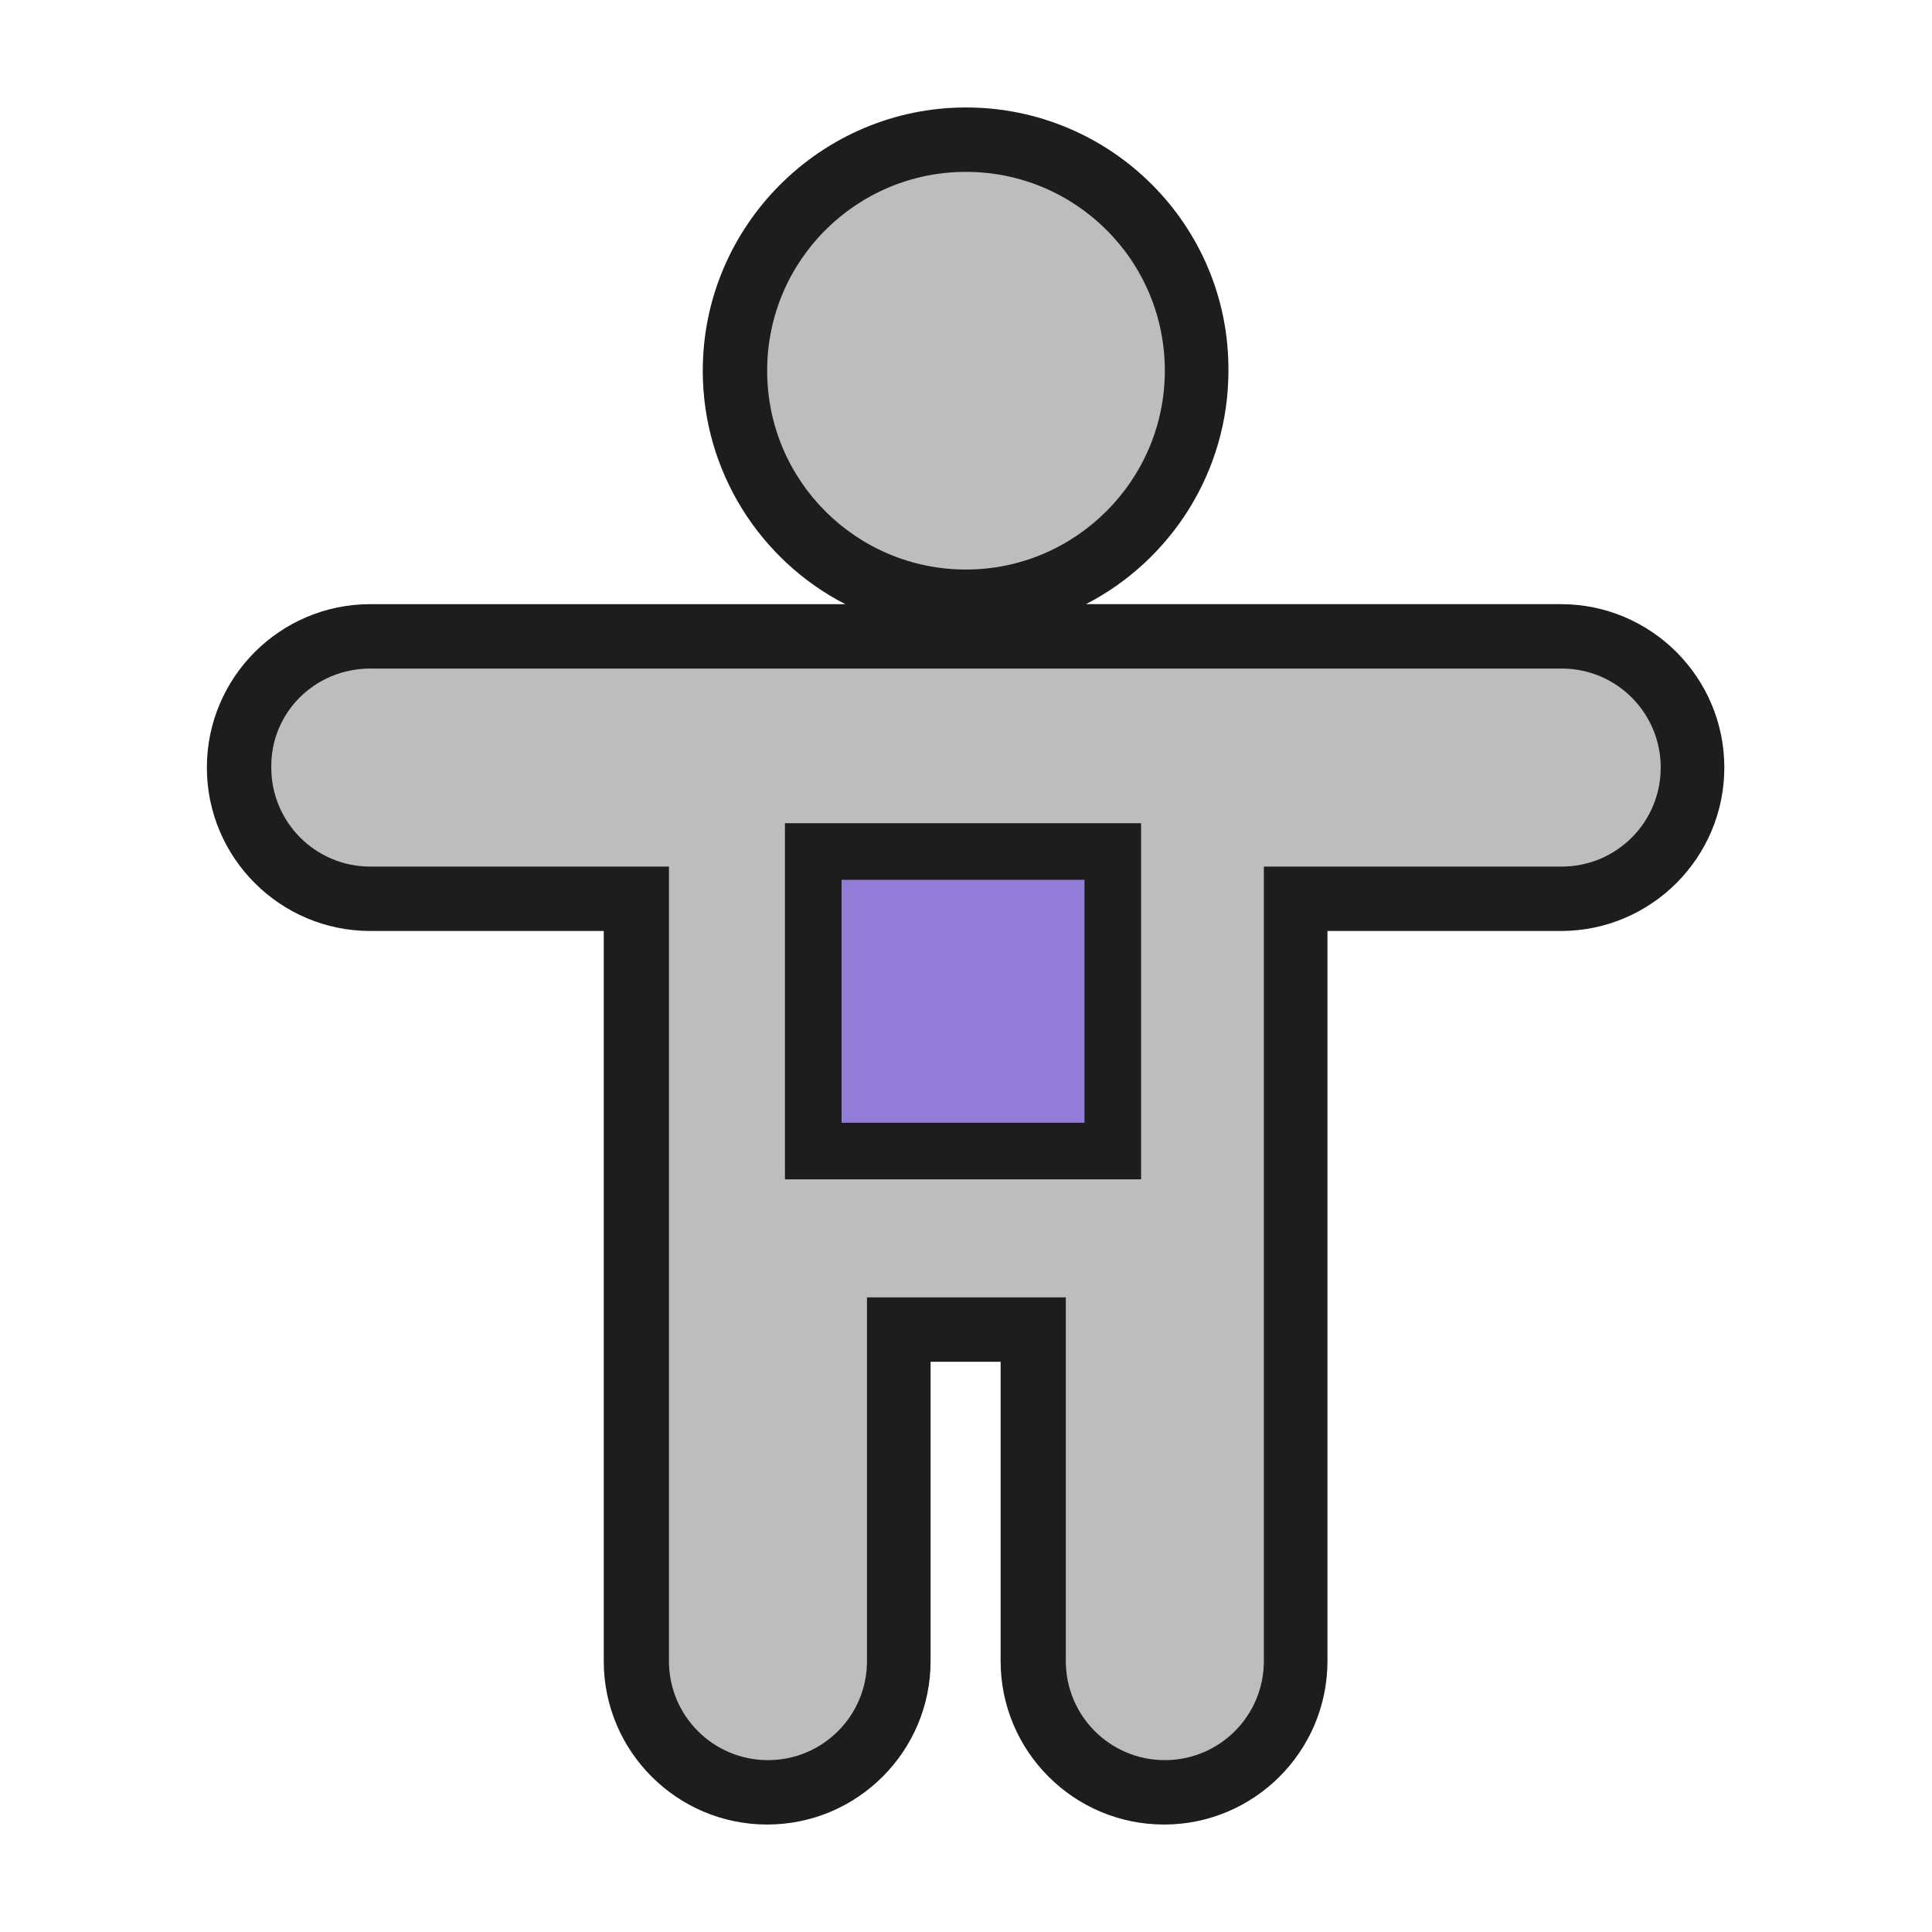
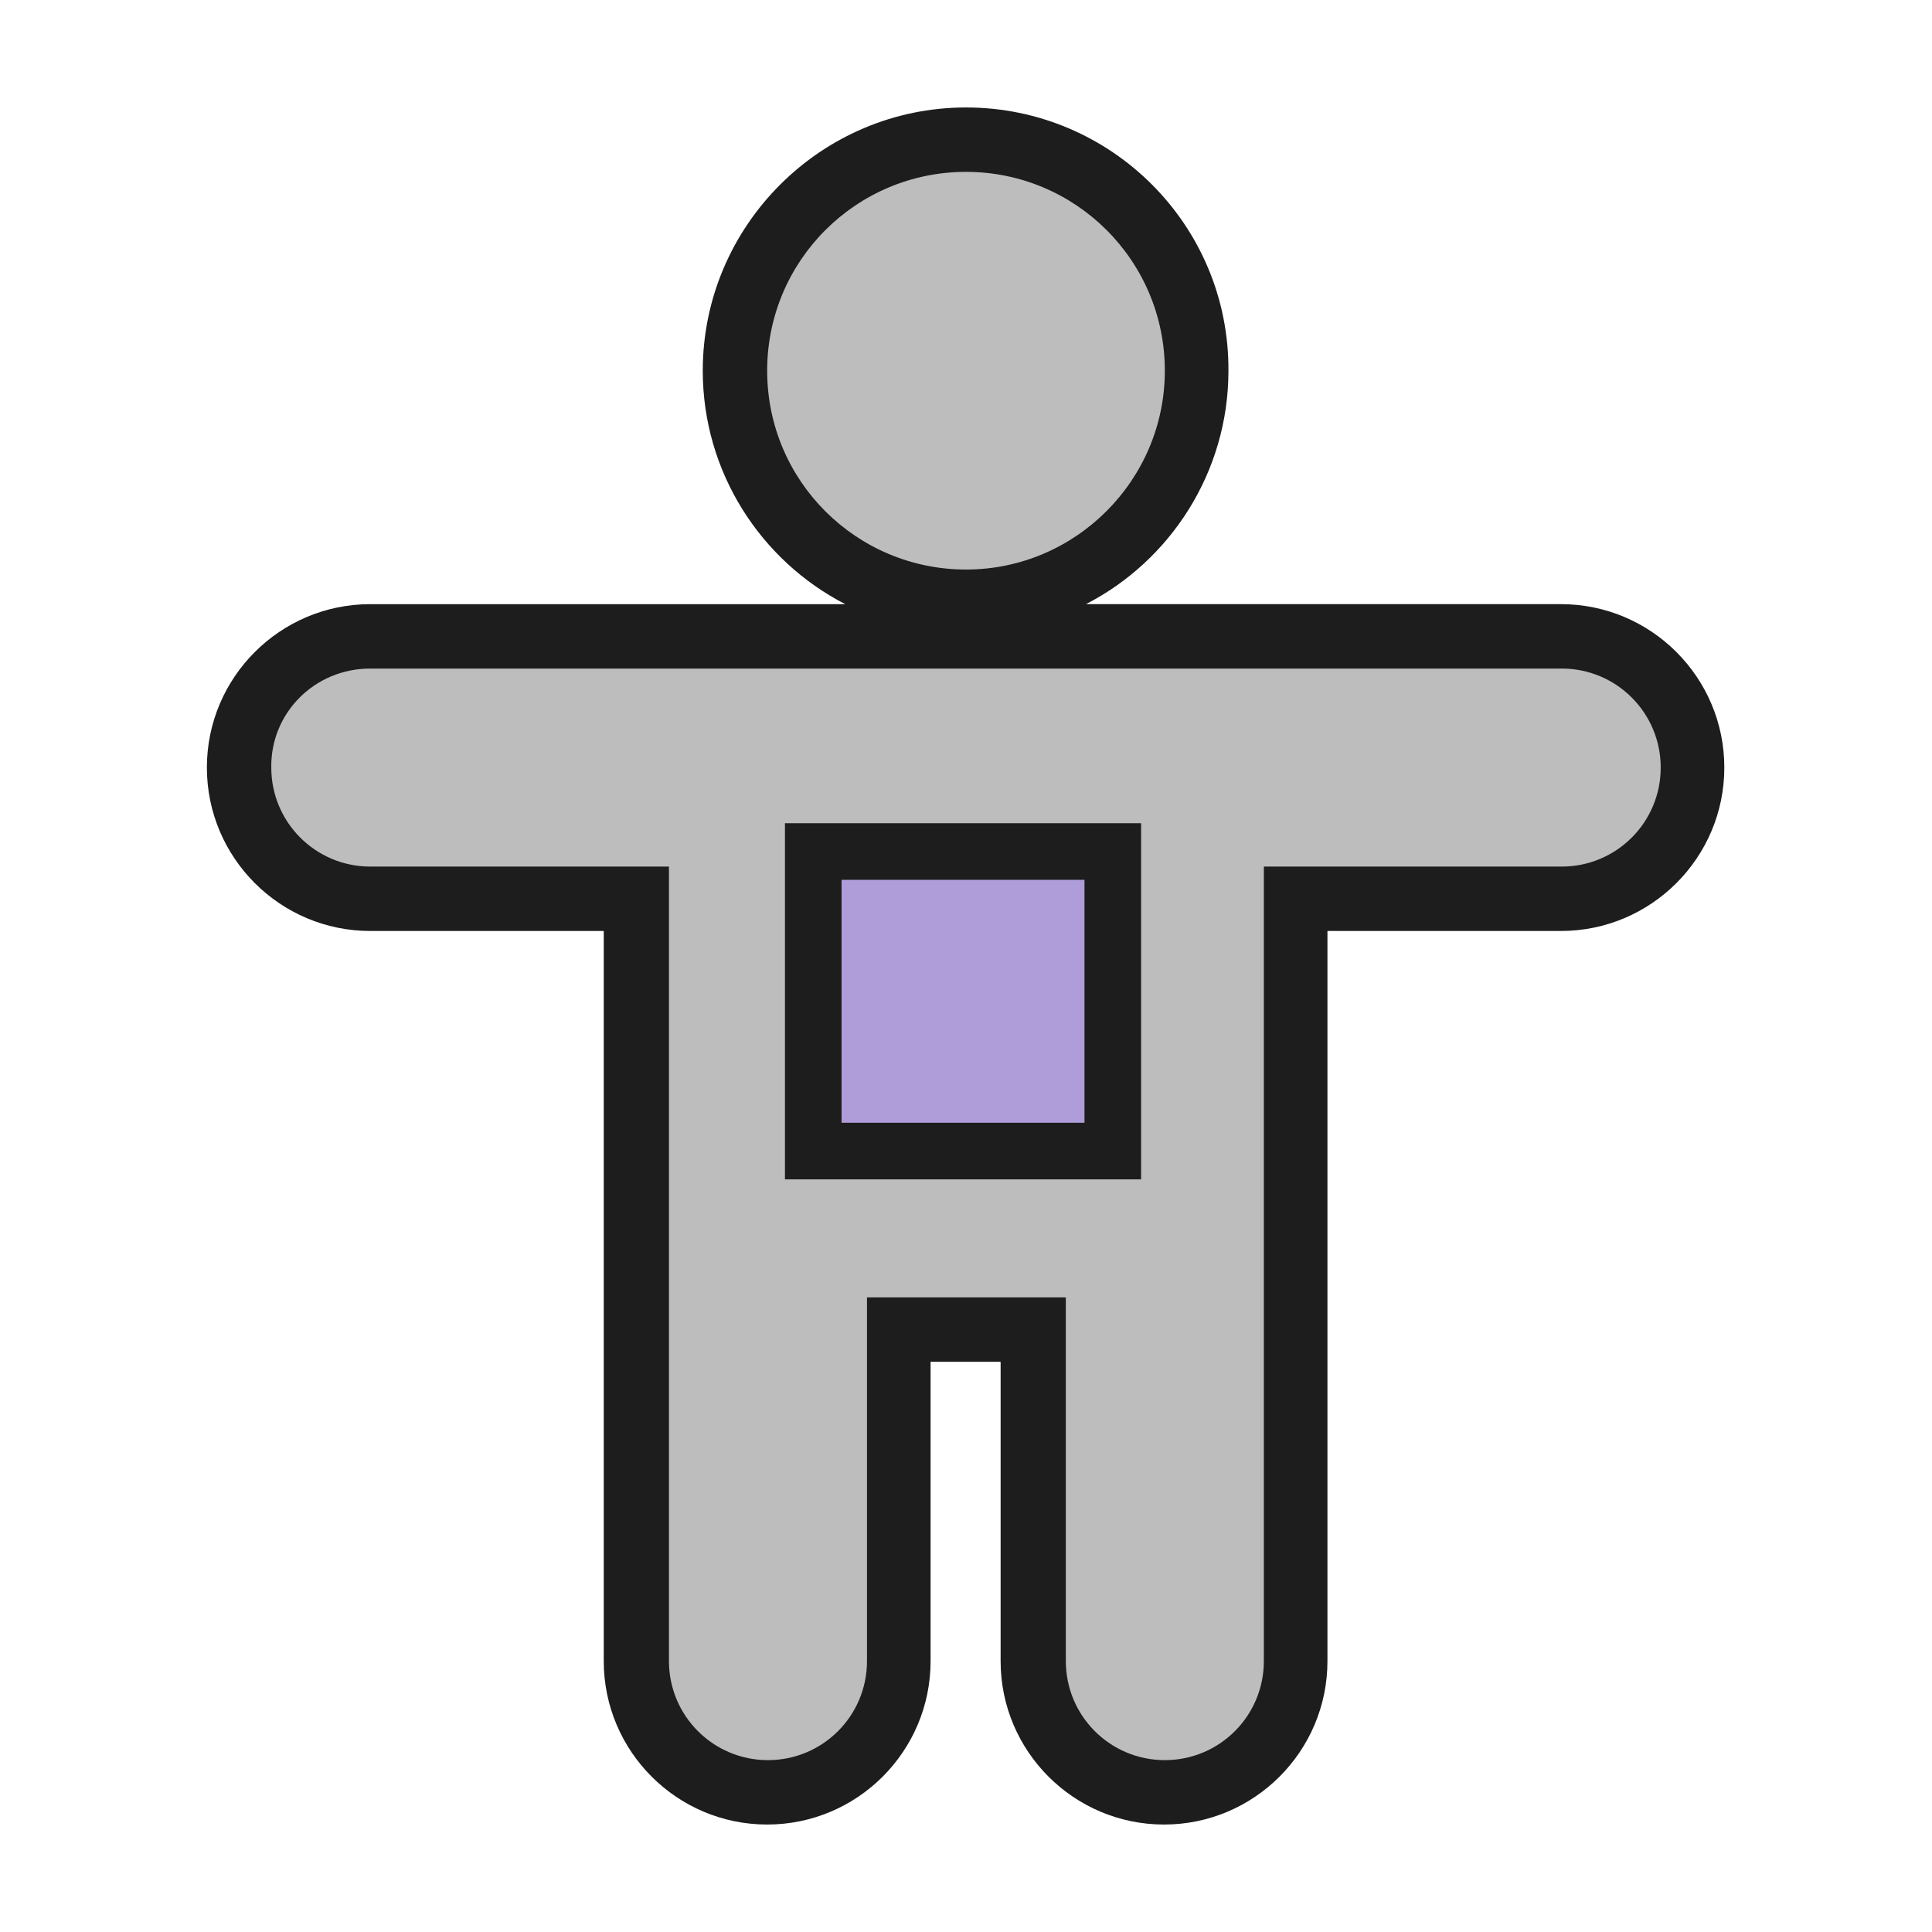
<svg xmlns="http://www.w3.org/2000/svg" version="1.1" x="0px" y="0px" viewBox="0 0 512 512" style="enable-background:new 0 0 512 512;" xml:space="preserve">
-   <g id="rig_x5F_auto_x5F_rigger">
+   <g id="tool_x5F_rig_x5F_auto_x5F_rigger">
    <rect x="0" style="fill:none;" width="512" height="512" />
    <g>
      <path style="fill-rule:evenodd;clip-rule:evenodd;fill:#BDBDBD;" d="M308.693,475.2c-19.2,0-34.773-15.573-34.773-34.773V349.56    h-35.627v90.867c0,19.2-15.573,34.773-34.773,34.773s-34.987-15.573-34.987-34.773V238.4h-70.4    c-19.2,0-34.773-15.573-34.773-34.773s15.573-34.773,34.773-34.773h315.733c19.2,0,34.773,15.573,34.773,34.773    S433.067,238.4,413.867,238.4h-70.4v202.027C343.467,459.627,327.893,475.2,308.693,475.2z M256,159.253    c-33.707,0-61.227-27.52-61.227-61.227S222.293,36.8,256,36.8s61.227,27.52,61.227,61.227    C317.227,131.947,289.707,159.253,256,159.253z" />
      <path style="fill:#1D1D1D;" d="M256,45.547c29.013,0,52.693,23.467,52.693,52.693c0,29.013-23.68,52.693-52.693,52.693    c-29.013,0-52.693-23.467-52.693-52.693S226.987,45.547,256,45.547 M413.867,177.173c14.507,0,26.24,11.733,26.24,26.24    c0,14.507-11.733,26.24-26.24,26.24h-78.933v210.56c0,14.507-11.733,26.24-26.24,26.24s-26.24-11.733-26.24-26.24v-96.4H229.76    v96.4c0,14.507-11.733,26.24-26.24,26.24s-26.24-11.733-26.24-26.24v-210.56H98.133c-14.507,0-26.24-11.733-26.24-26.24    c-0.213-14.507,11.52-26.24,26.24-26.24H413.867 M256,28.48c-38.4,0-69.76,31.36-69.76,69.76c0,26.88,15.36,50.347,37.76,61.867    H98.133c-23.893,0-43.307,19.413-43.307,43.307S74.24,246.72,98.133,246.72H160v193.493c0,23.893,19.413,43.307,43.307,43.307    s43.307-19.413,43.307-43.307V360.88h18.56v79.333c0,23.893,19.413,43.307,43.307,43.307c23.893,0,43.307-19.413,43.307-43.307    V246.72h61.867c23.893,0,43.307-19.413,43.307-43.307s-19.413-43.307-43.307-43.307H287.787c22.4-11.52,37.76-34.987,37.76-61.867    C325.76,59.627,294.4,28.48,256,28.48L256,28.48z" />
    </g>
    <g>
-       <rect x="215.522" y="225.664" style="fill-rule:evenodd;clip-rule:evenodd;fill:#937CD8;" width="79.379" height="79.379" />
+       <rect x="215.522" y="225.664" style="fill-rule:evenodd;clip-rule:evenodd;fill:#AE9DD9;" width="79.379" height="79.379" />
      <path style="fill:#1D1D1D;" d="M287.401,233.163v64.38h-64.38v-64.38H287.401 M302.401,218.163h-15h-64.38h-15v15v64.38v15h15    h64.38h15v-15v-64.38V218.163L302.401,218.163z" />
    </g>
  </g>
  <g id="Layer_1">
</g>
</svg>
